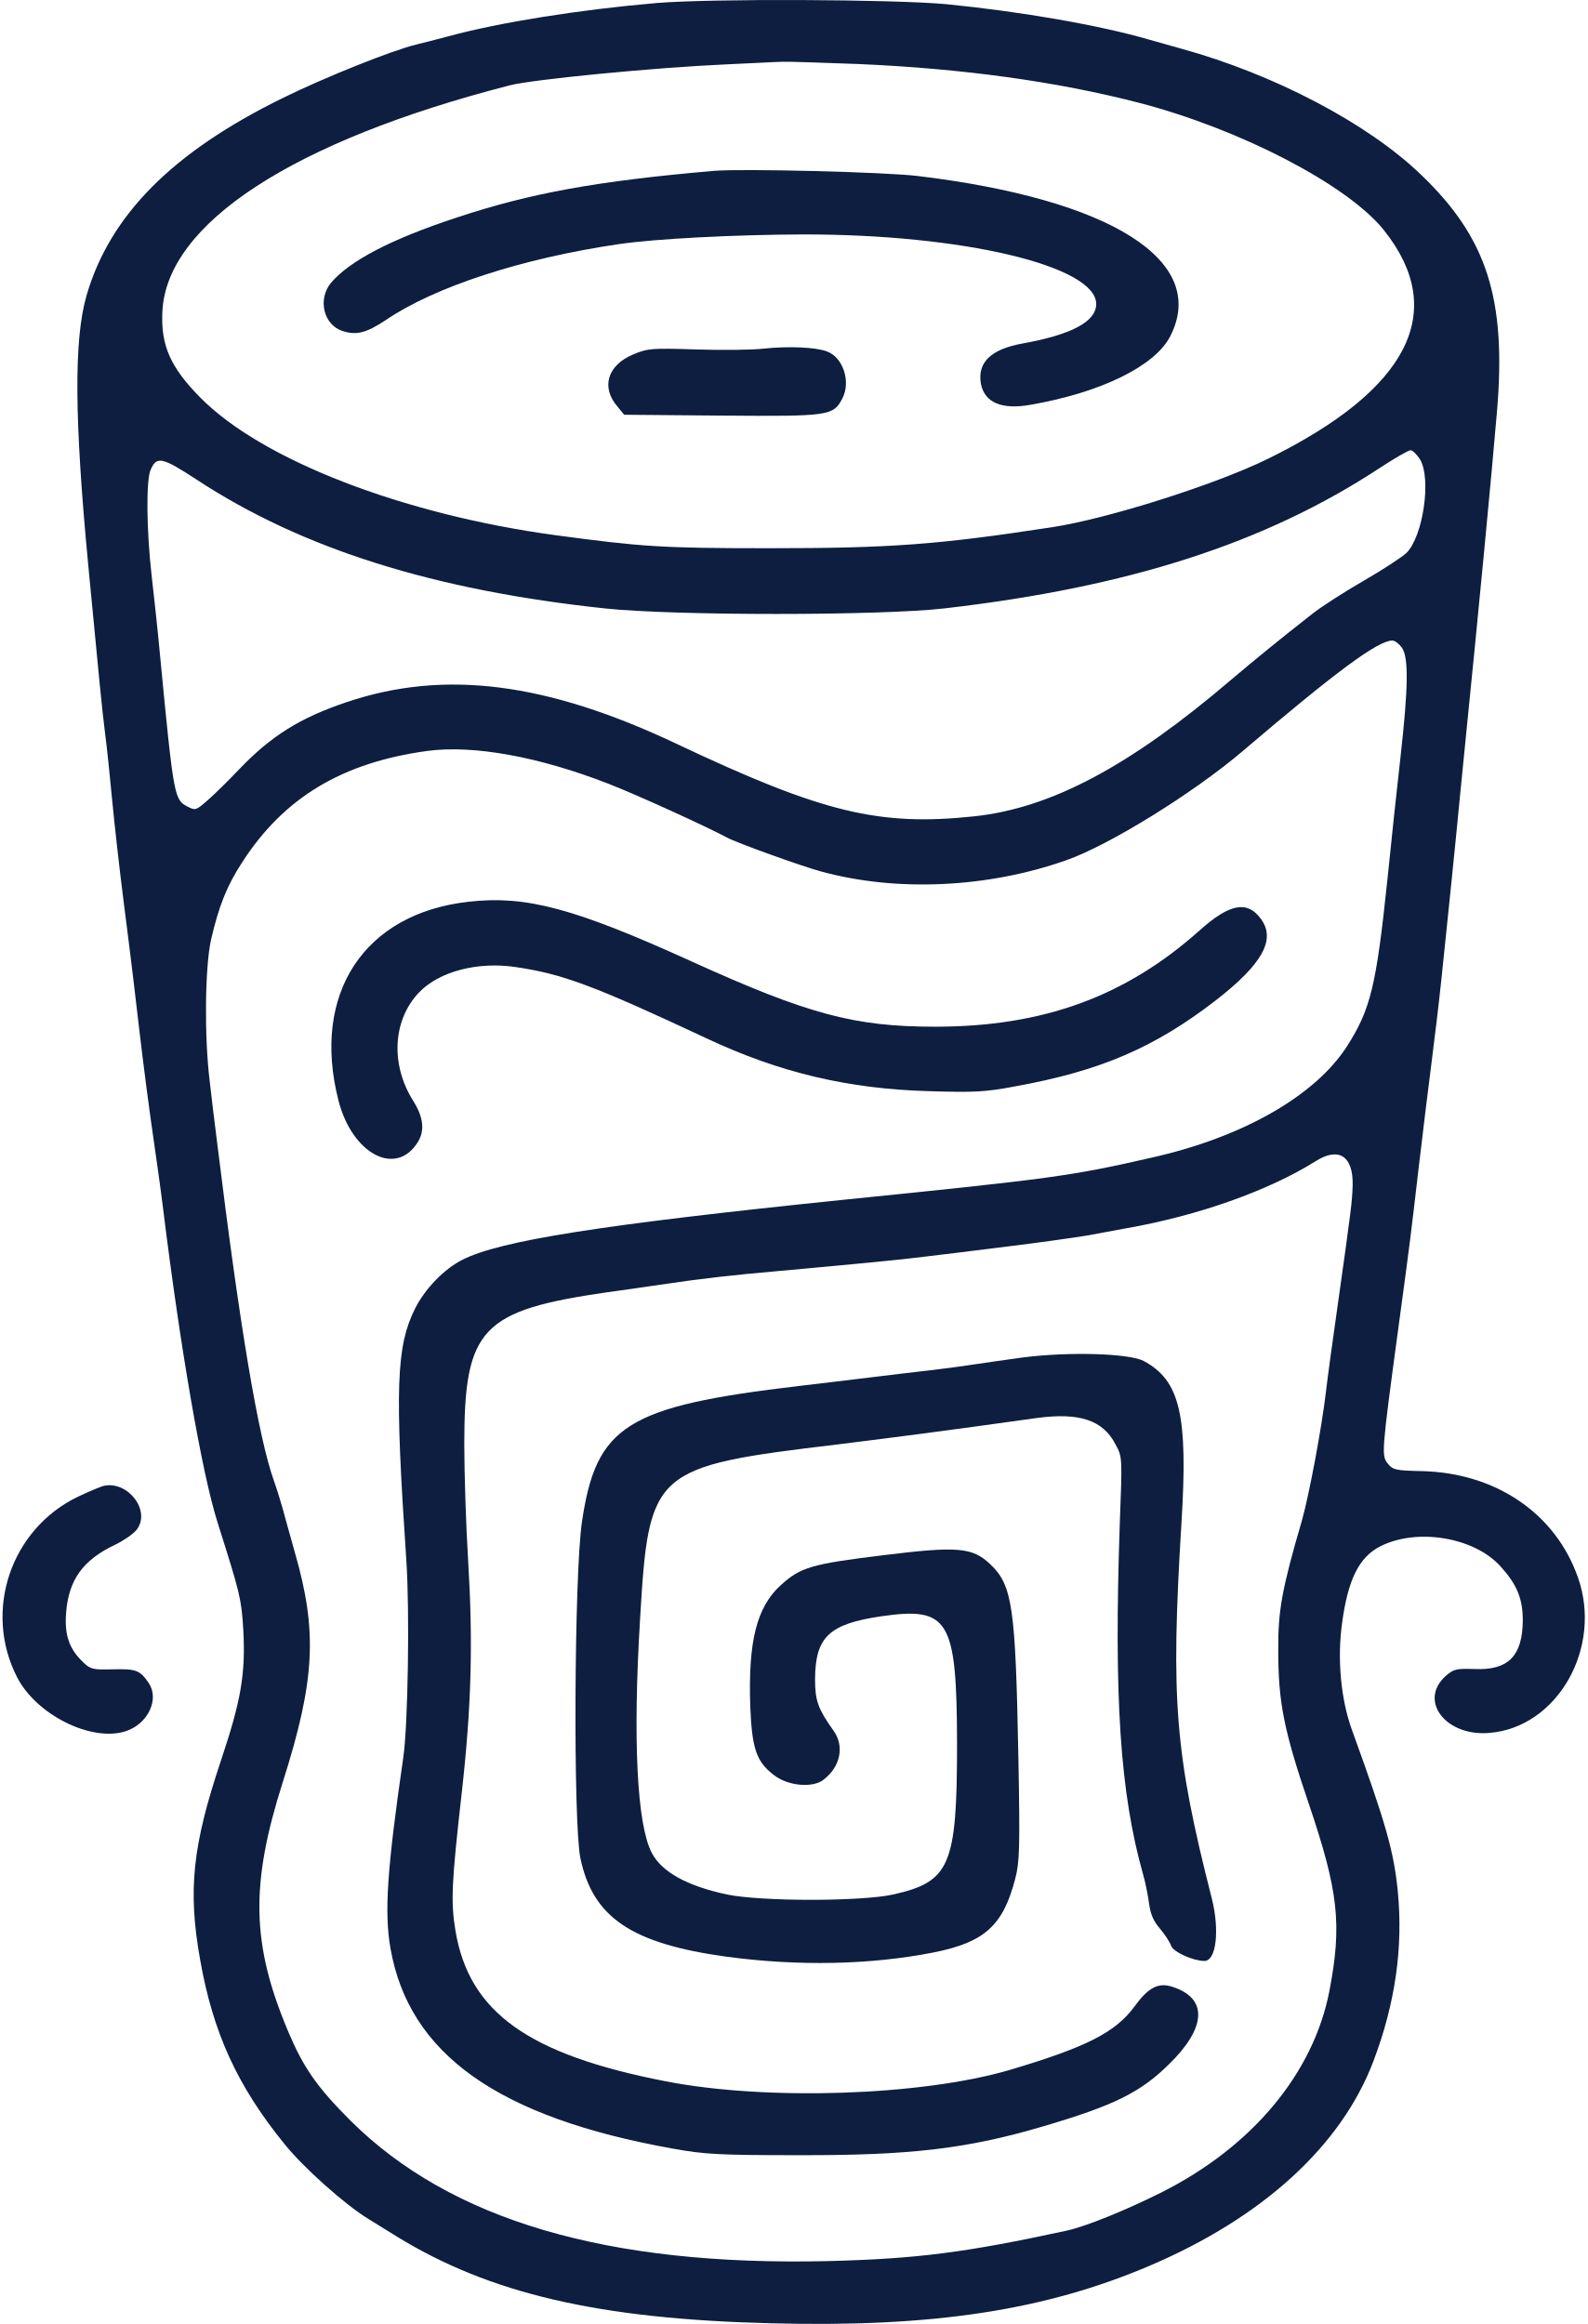
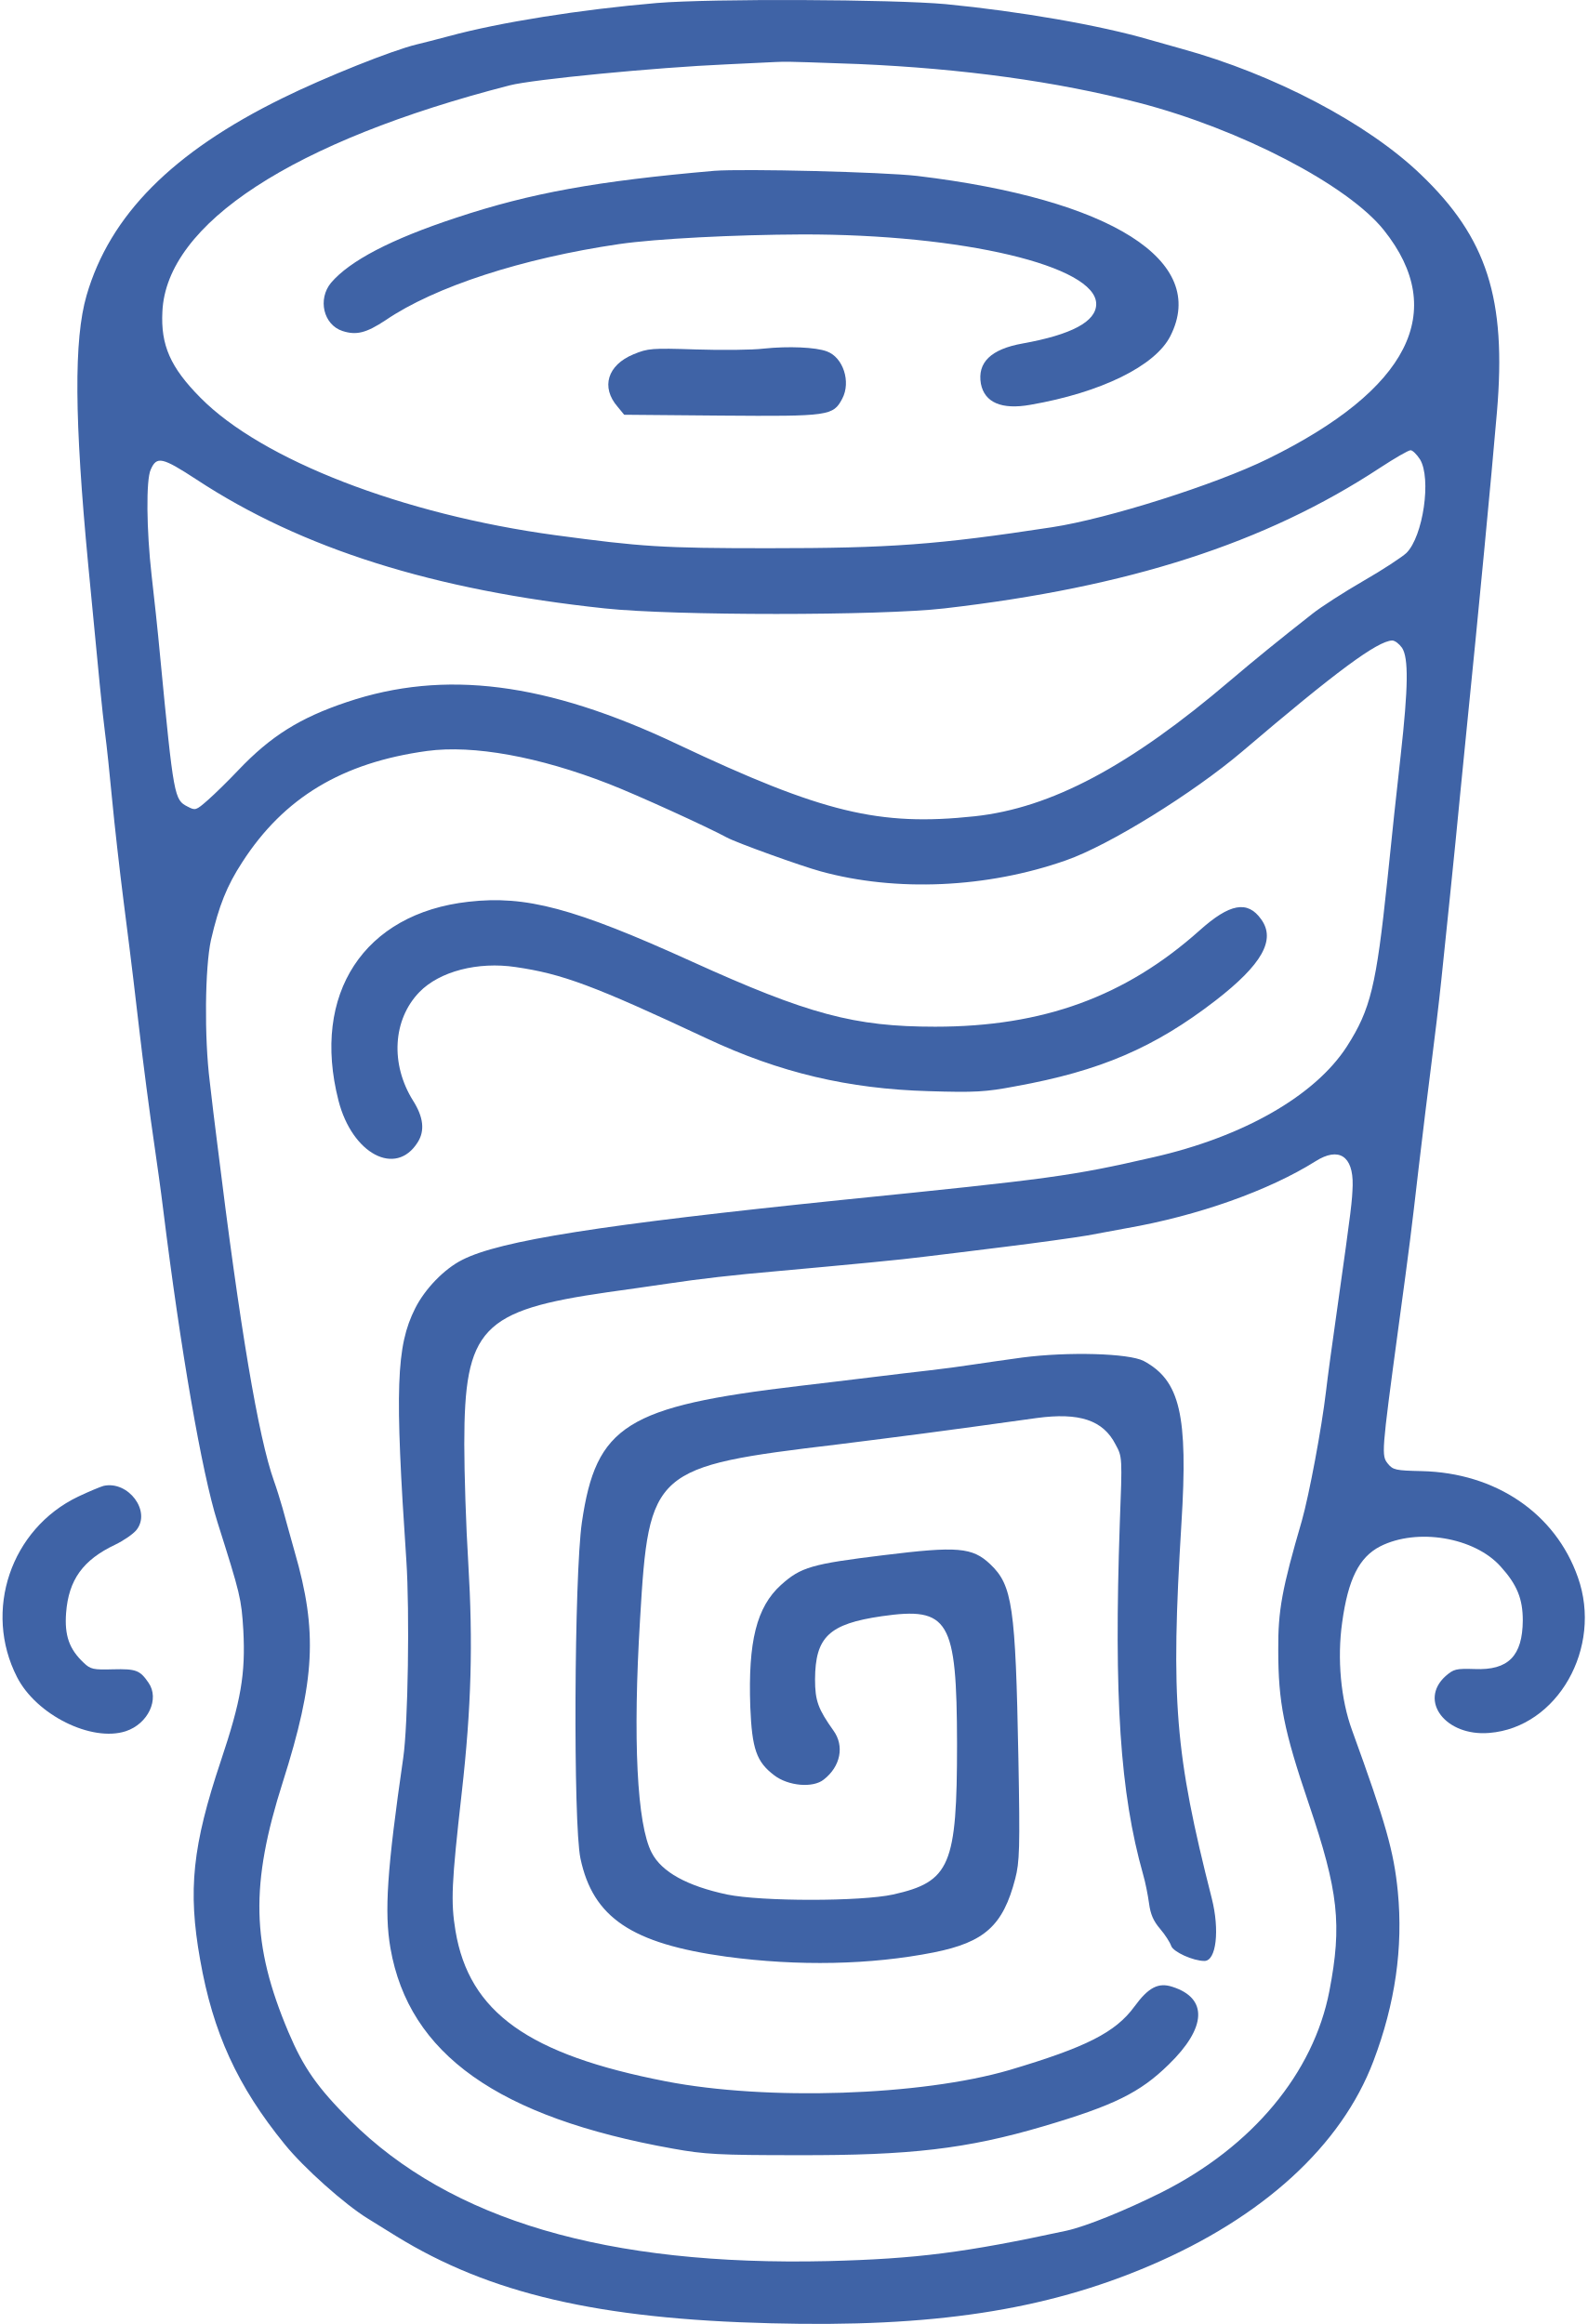
<svg xmlns="http://www.w3.org/2000/svg" viewBox="0 0 557.129 818.407" width="56" height="82">
-   <g transform="translate(-35.9162,853.5566) scale(0.1,-0.1)" fill="#0d1e40" stroke="none">
+   <g transform="translate(-35.9162,853.5566) scale(0.1,-0.1)" fill="#3f63a6" stroke="none">
    <path d="M2663 8525 c-269 -23 -553 -68 -733 -117 -41 -11 -92 -24 -113 -29 -84 -20 -322 -115 -472 -189 -387 -190 -608 -412 -690 -695 -45 -155 -43 -435 6 -950 39 -410 49 -511 59 -590 6 -44 17 -150 25 -235 8 -85 26 -245 40 -355 14 -110 30 -236 35 -280 5 -44 14 -120 20 -170 14 -121 37 -298 55 -420 8 -55 22 -154 30 -220 61 -492 136 -926 191 -1100 81 -256 84 -268 91 -381 8 -154 -8 -247 -79 -459 -100 -299 -117 -455 -73 -701 45 -256 131 -445 298 -650 67 -83 212 -212 292 -261 11 -7 56 -35 100 -62 328 -202 711 -292 1320 -307 568 -15 964 45 1334 203 398 170 674 422 787 720 77 203 105 400 86 597 -14 142 -42 240 -161 568 -40 109 -53 253 -35 380 21 153 60 230 134 268 130 66 332 32 424 -71 58 -64 78 -114 78 -190 -1 -125 -51 -176 -169 -171 -67 2 -74 0 -103 -25 -96 -87 1 -213 154 -200 240 19 400 300 312 548 -79 225 -289 368 -550 374 -91 2 -101 4 -119 26 -23 29 -23 35 37 479 41 301 45 335 71 560 14 118 34 284 45 368 11 85 27 218 35 295 30 291 36 345 50 487 8 80 25 258 39 395 41 404 88 896 107 1120 34 399 -35 613 -268 836 -187 180 -516 353 -843 443 -36 10 -85 24 -110 31 -177 52 -462 101 -720 126 -187 17 -822 20 -1017 4z m712 -215 c364 -16 694 -61 984 -136 359 -93 737 -290 864 -449 228 -286 88 -561 -408 -805 -185 -91 -564 -211 -760 -241 -405 -62 -570 -74 -1000 -74 -374 0 -445 5 -750 46 -537 73 -1033 265 -1249 484 -106 107 -140 185 -134 303 14 310 460 601 1223 797 81 21 513 63 765 74 91 4 179 9 195 9 17 1 138 -3 270 -8z m1975 -1392 c41 -67 11 -272 -48 -330 -15 -14 -83 -59 -151 -98 -69 -40 -150 -92 -180 -116 -116 -91 -202 -161 -288 -234 -355 -303 -632 -450 -901 -479 -336 -36 -535 12 -1047 254 -460 218 -820 264 -1164 148 -164 -55 -267 -119 -382 -240 -35 -37 -83 -84 -107 -105 -42 -37 -44 -37 -71 -23 -47 24 -49 31 -97 530 -8 88 -22 216 -30 285 -18 159 -20 336 -3 372 21 48 40 44 161 -35 371 -244 836 -390 1438 -454 243 -26 968 -26 1195 0 651 75 1131 230 1534 495 52 34 100 62 108 62 7 0 22 -15 33 -32z m-63 -664 c23 -36 22 -137 -5 -379 -12 -104 -33 -302 -47 -440 -39 -372 -59 -454 -142 -584 -112 -174 -365 -319 -683 -391 -288 -66 -353 -75 -1095 -150 -845 -87 -1204 -143 -1337 -211 -64 -32 -132 -103 -166 -171 -67 -133 -72 -282 -31 -888 12 -179 6 -579 -11 -695 -57 -394 -67 -543 -45 -670 65 -373 379 -596 995 -706 111 -20 160 -23 440 -23 395 -1 594 22 865 102 247 73 339 118 440 217 134 130 139 234 13 274 -49 16 -84 -2 -133 -69 -67 -92 -171 -144 -440 -224 -311 -91 -855 -109 -1210 -40 -484 94 -693 243 -741 530 -17 103 -14 167 22 486 34 301 40 527 23 810 -8 128 -14 316 -14 418 0 408 60 471 505 535 63 9 158 22 210 30 113 17 235 31 385 44 254 23 445 41 520 51 44 5 172 21 285 35 113 14 243 32 290 40 47 9 108 20 135 25 253 44 503 133 667 236 82 52 133 19 131 -84 -2 -58 -3 -71 -54 -432 -17 -118 -35 -251 -40 -295 -15 -128 -59 -363 -85 -455 -70 -240 -84 -316 -83 -455 0 -184 19 -281 108 -543 104 -307 117 -424 72 -658 -56 -289 -271 -548 -591 -709 -126 -63 -266 -120 -335 -135 -356 -77 -526 -99 -840 -107 -778 -18 -1328 144 -1681 495 -117 117 -165 186 -218 311 -131 310 -135 520 -20 881 114 359 123 530 42 810 -16 58 -36 128 -43 155 -8 28 -21 70 -30 95 -55 154 -120 539 -200 1190 -8 63 -20 160 -26 215 -20 158 -17 404 4 500 28 121 56 191 110 274 147 228 352 351 651 392 163 22 394 -20 640 -116 98 -38 348 -152 416 -189 33 -18 260 -100 330 -119 265 -73 586 -59 864 39 152 53 448 237 620 383 332 283 476 389 528 391 10 0 25 -12 35 -26z" />
    <path d="M2865 7934 c-413 -36 -646 -78 -908 -165 -231 -76 -375 -152 -441 -229 -48 -58 -27 -148 40 -170 49 -16 84 -7 152 38 173 118 481 218 822 268 130 19 407 33 645 34 565 1 1035 -111 1035 -245 0 -62 -87 -108 -259 -139 -112 -20 -160 -67 -147 -142 13 -66 73 -92 174 -74 249 43 440 137 493 242 135 265 -208 482 -891 564 -121 14 -611 26 -715 18z" />
    <path d="M3040 7308 c-41 -5 -149 -6 -240 -3 -155 5 -168 4 -219 -17 -92 -38 -116 -116 -56 -185 l23 -28 343 -3 c379 -3 393 -1 425 60 31 59 3 145 -54 166 -39 15 -136 19 -222 10z" />
    <path d="M2000 5360 c-368 -41 -554 -324 -458 -700 48 -188 202 -270 279 -147 26 41 20 89 -16 146 -81 129 -72 286 22 383 71 73 206 108 339 88 164 -24 273 -64 674 -252 256 -120 497 -177 780 -185 162 -5 200 -3 305 17 299 54 490 136 705 302 164 127 213 214 161 286 -48 68 -111 56 -217 -39 -261 -233 -551 -339 -931 -339 -284 0 -446 43 -858 230 -414 188 -583 233 -785 210z" />
    <path d="M3950 3755 c-58 -8 -136 -19 -175 -25 -38 -6 -106 -15 -150 -20 -44 -5 -138 -16 -210 -25 -71 -9 -184 -22 -250 -30 -610 -72 -716 -139 -766 -481 -27 -187 -31 -1060 -5 -1183 44 -208 180 -300 514 -346 253 -34 507 -29 730 15 179 36 244 94 287 260 15 58 17 105 11 425 -10 534 -21 608 -99 682 -63 60 -116 64 -375 32 -254 -31 -292 -42 -362 -105 -86 -78 -116 -199 -108 -429 6 -149 22 -194 84 -241 49 -38 137 -46 175 -15 59 46 73 118 34 172 -54 76 -65 105 -65 181 1 149 49 195 235 222 237 34 264 -12 265 -449 0 -429 -24 -486 -225 -531 -114 -25 -463 -25 -585 0 -140 30 -230 79 -265 147 -52 99 -67 399 -41 824 31 525 44 536 696 614 224 28 365 46 701 93 149 20 233 -7 277 -93 24 -44 24 -44 15 -279 -21 -614 1 -948 82 -1235 8 -27 17 -73 21 -102 5 -38 15 -62 39 -90 18 -21 35 -48 39 -60 7 -21 77 -53 117 -53 42 0 54 109 26 220 -130 511 -145 697 -107 1320 24 384 -5 504 -133 573 -53 27 -265 33 -427 12z" />
    <path d="M715 3303 c-11 -3 -52 -20 -90 -38 -237 -114 -334 -402 -215 -635 68 -134 263 -230 383 -191 79 26 120 114 80 171 -30 44 -44 49 -125 47 -69 -2 -79 0 -103 23 -51 48 -68 96 -62 176 9 116 59 186 173 240 29 14 63 37 75 52 52 66 -29 174 -116 155z" />
  </g>
</svg>
